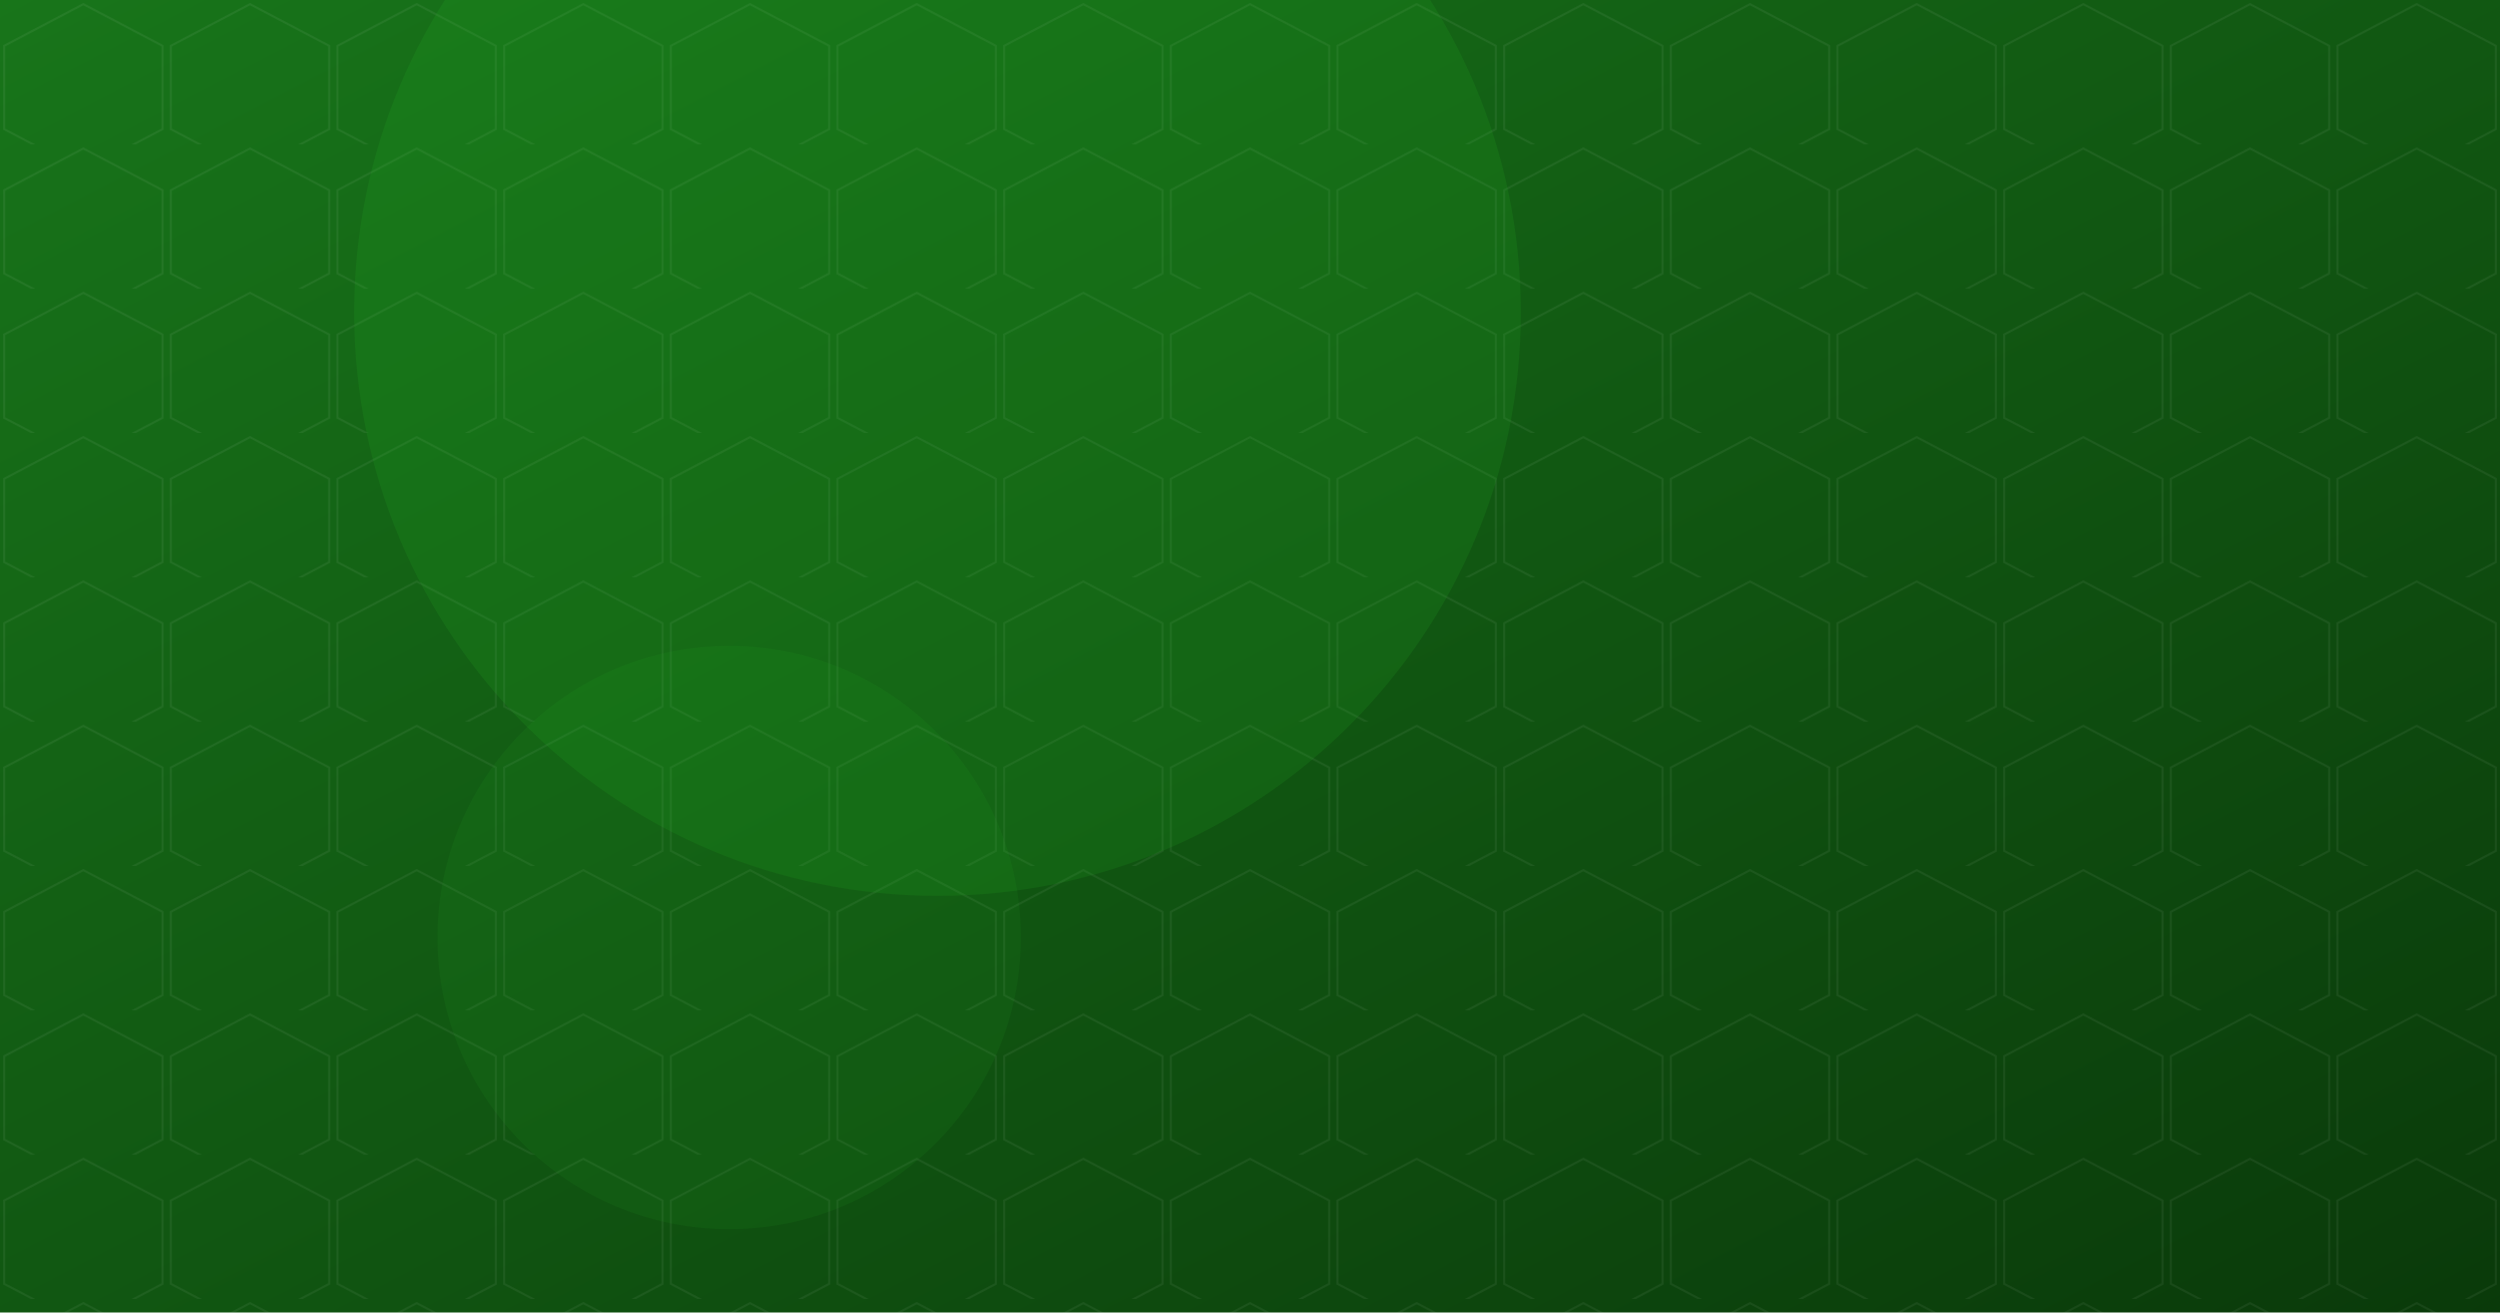
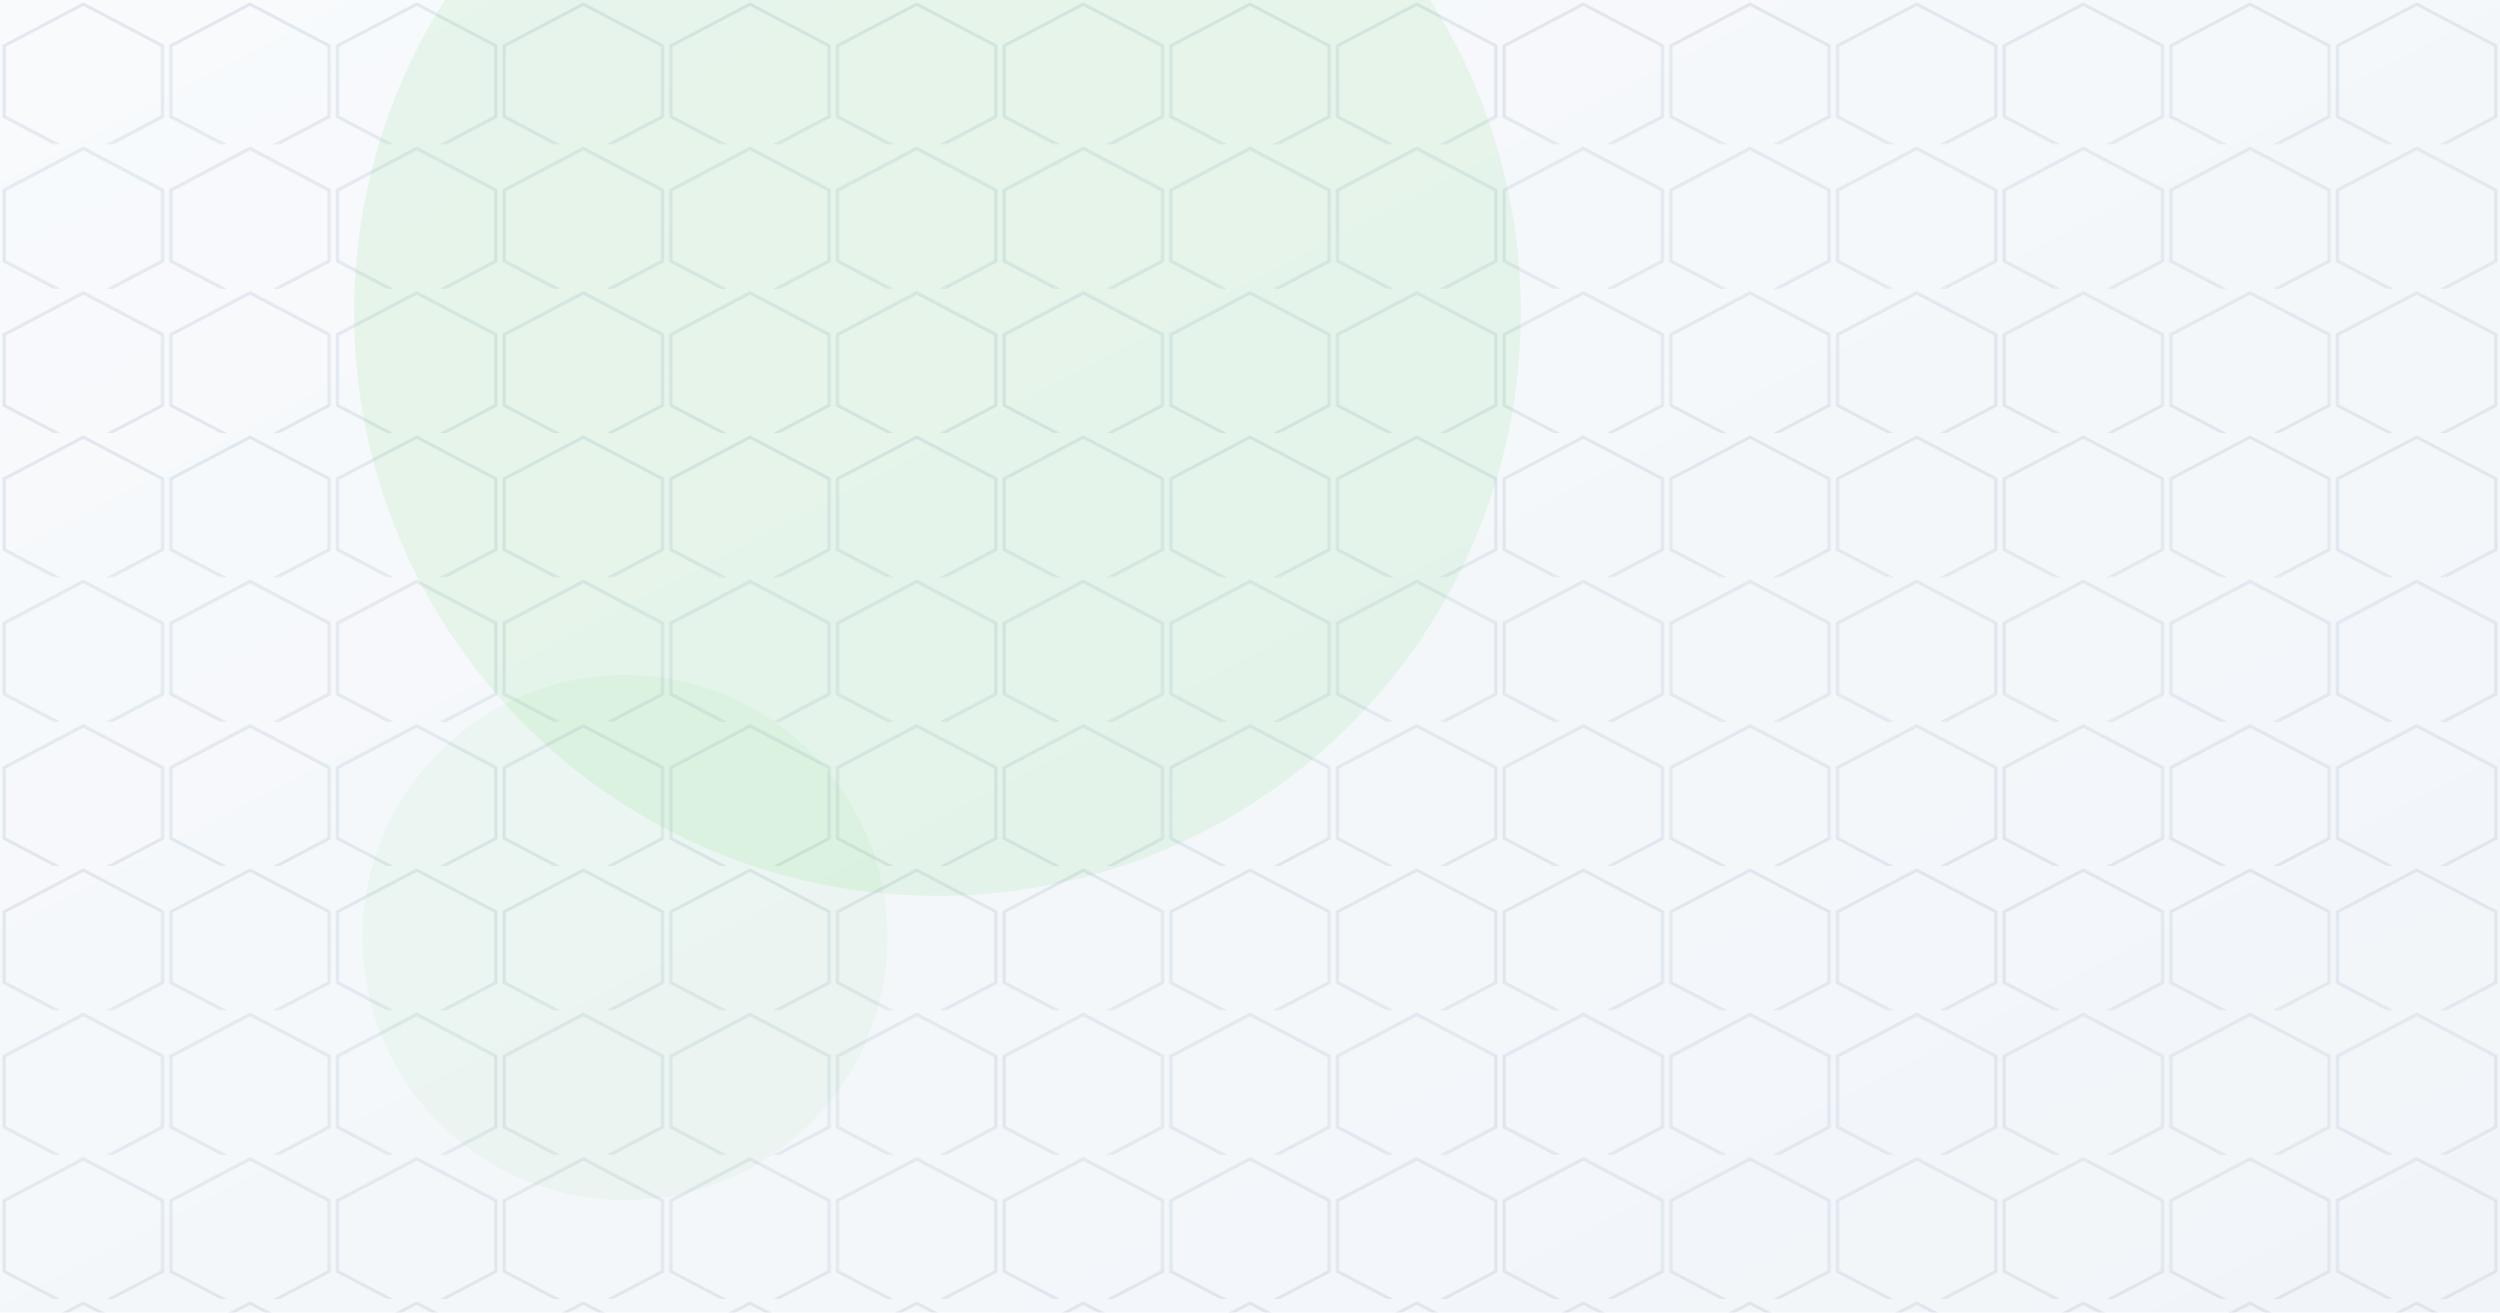
<svg xmlns="http://www.w3.org/2000/svg" width="1200" height="630" viewBox="0 0 1200 630">
  <defs>
-     <linearGradient id="bgproject-4" x1="0%" y1="0%" x2="100%" y2="100%">
-       <stop offset="0%" stop-color="#18751A" />
-       <stop offset="100%" stop-color="#0A3A0A" />
+     <linearGradient id="gd11cbe30" x1="0%" y1="0%" x2="100%" y2="100%">
+       <stop offset="0%" stop-color="#F8FAFC" />
+       <stop offset="100%" stop-color="#F1F5F9" />
    </linearGradient>
-     <pattern id="hexproject-4" x="0" y="0" width="80" height="69.28" patternUnits="userSpaceOnUse">
-       <polygon points="40,2 78,22 78,62 40,82 2,62 2,22" fill="none" stroke="rgba(255,255,255,0.06)" stroke-width="1" />
+     <pattern id="p7fe56ae9" x="0" y="0" width="80" height="69.28" patternUnits="userSpaceOnUse">
+       <polygon points="40,2 78,22 78,56 40,76 2,56 2,22" fill="none" stroke="#CBD5E1" stroke-width="1.5" />
    </pattern>
  </defs>
-   <rect width="1200" height="630" fill="url(#bgproject-4)" />
-   <rect width="1200" height="630" fill="url(#hexproject-4)" />
-   <circle cx="450" cy="150" r="280" fill="rgba(41,194,44,0.13)" />
-   <circle cx="350" cy="450" r="140" fill="rgba(41,194,44,0.08)" />
+   <rect width="1200" height="630" fill="url(#gd11cbe30)" />
+   <rect width="1200" height="630" fill="url(#p7fe56ae9)" opacity="0.5" />
+   <circle cx="450" cy="150" r="280" fill="rgba(41,194,44,0.08)" />
+   <circle cx="300" cy="450" r="126" fill="rgba(41,194,44,0.05)" />
</svg>
